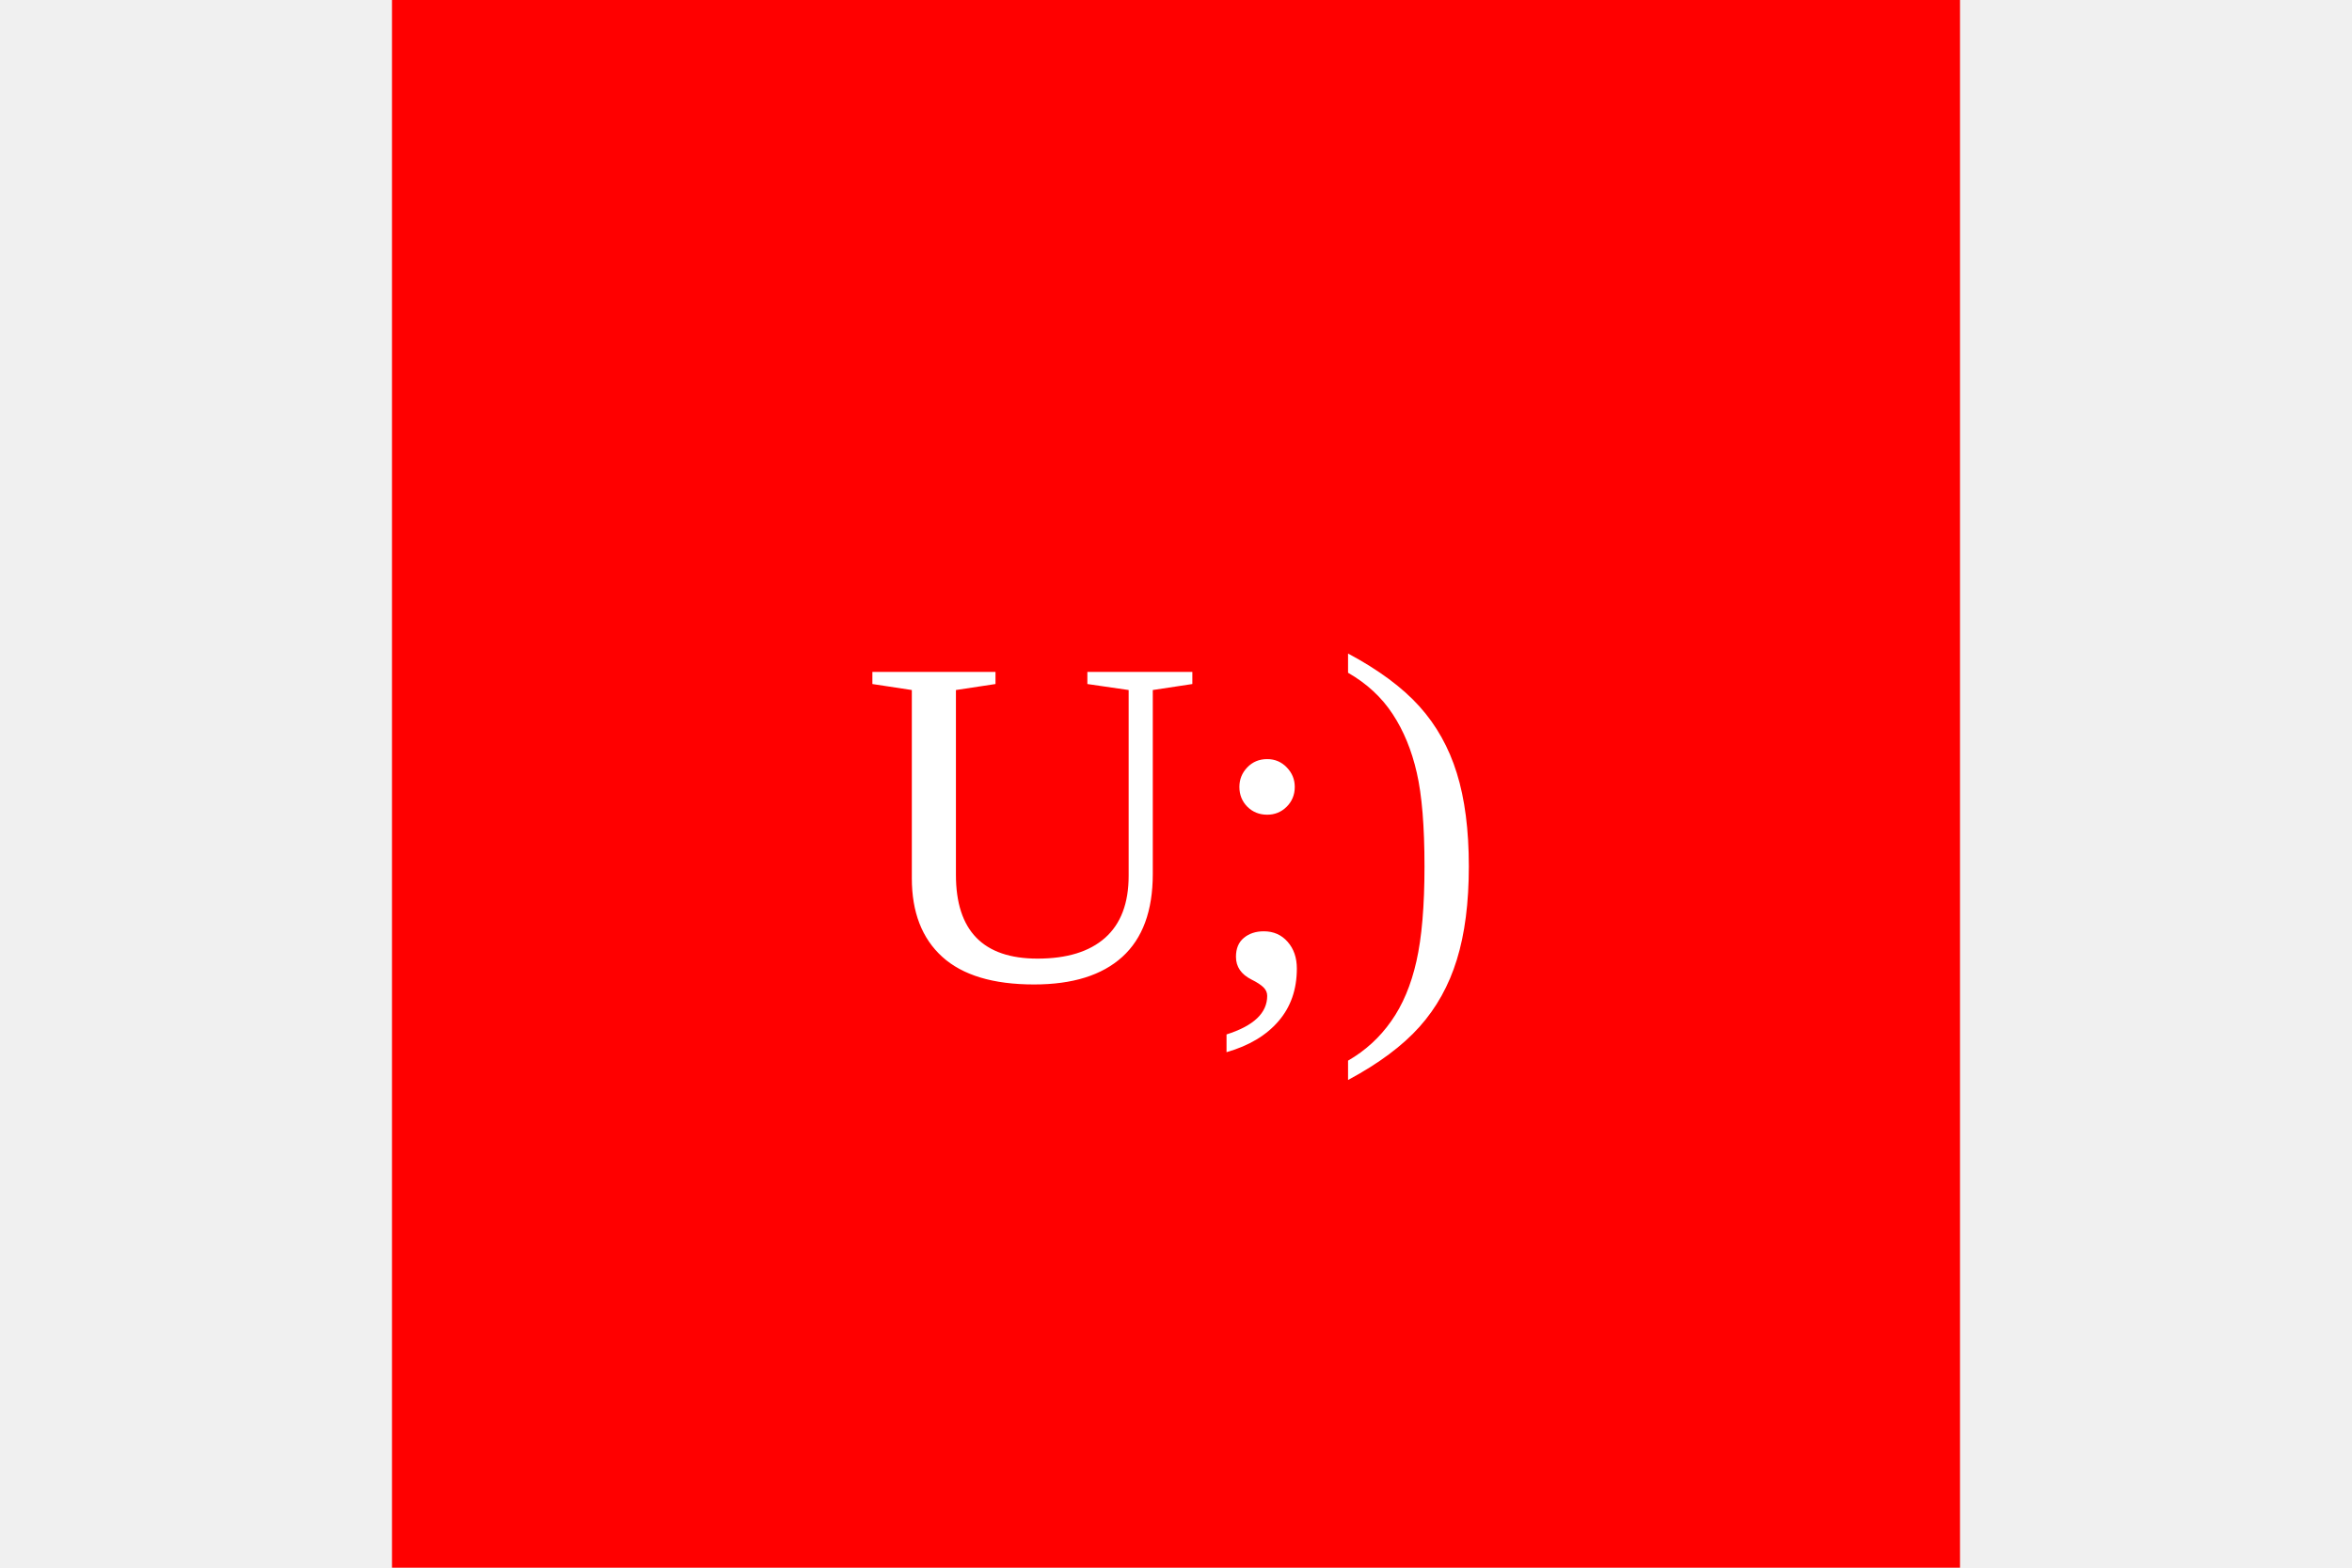
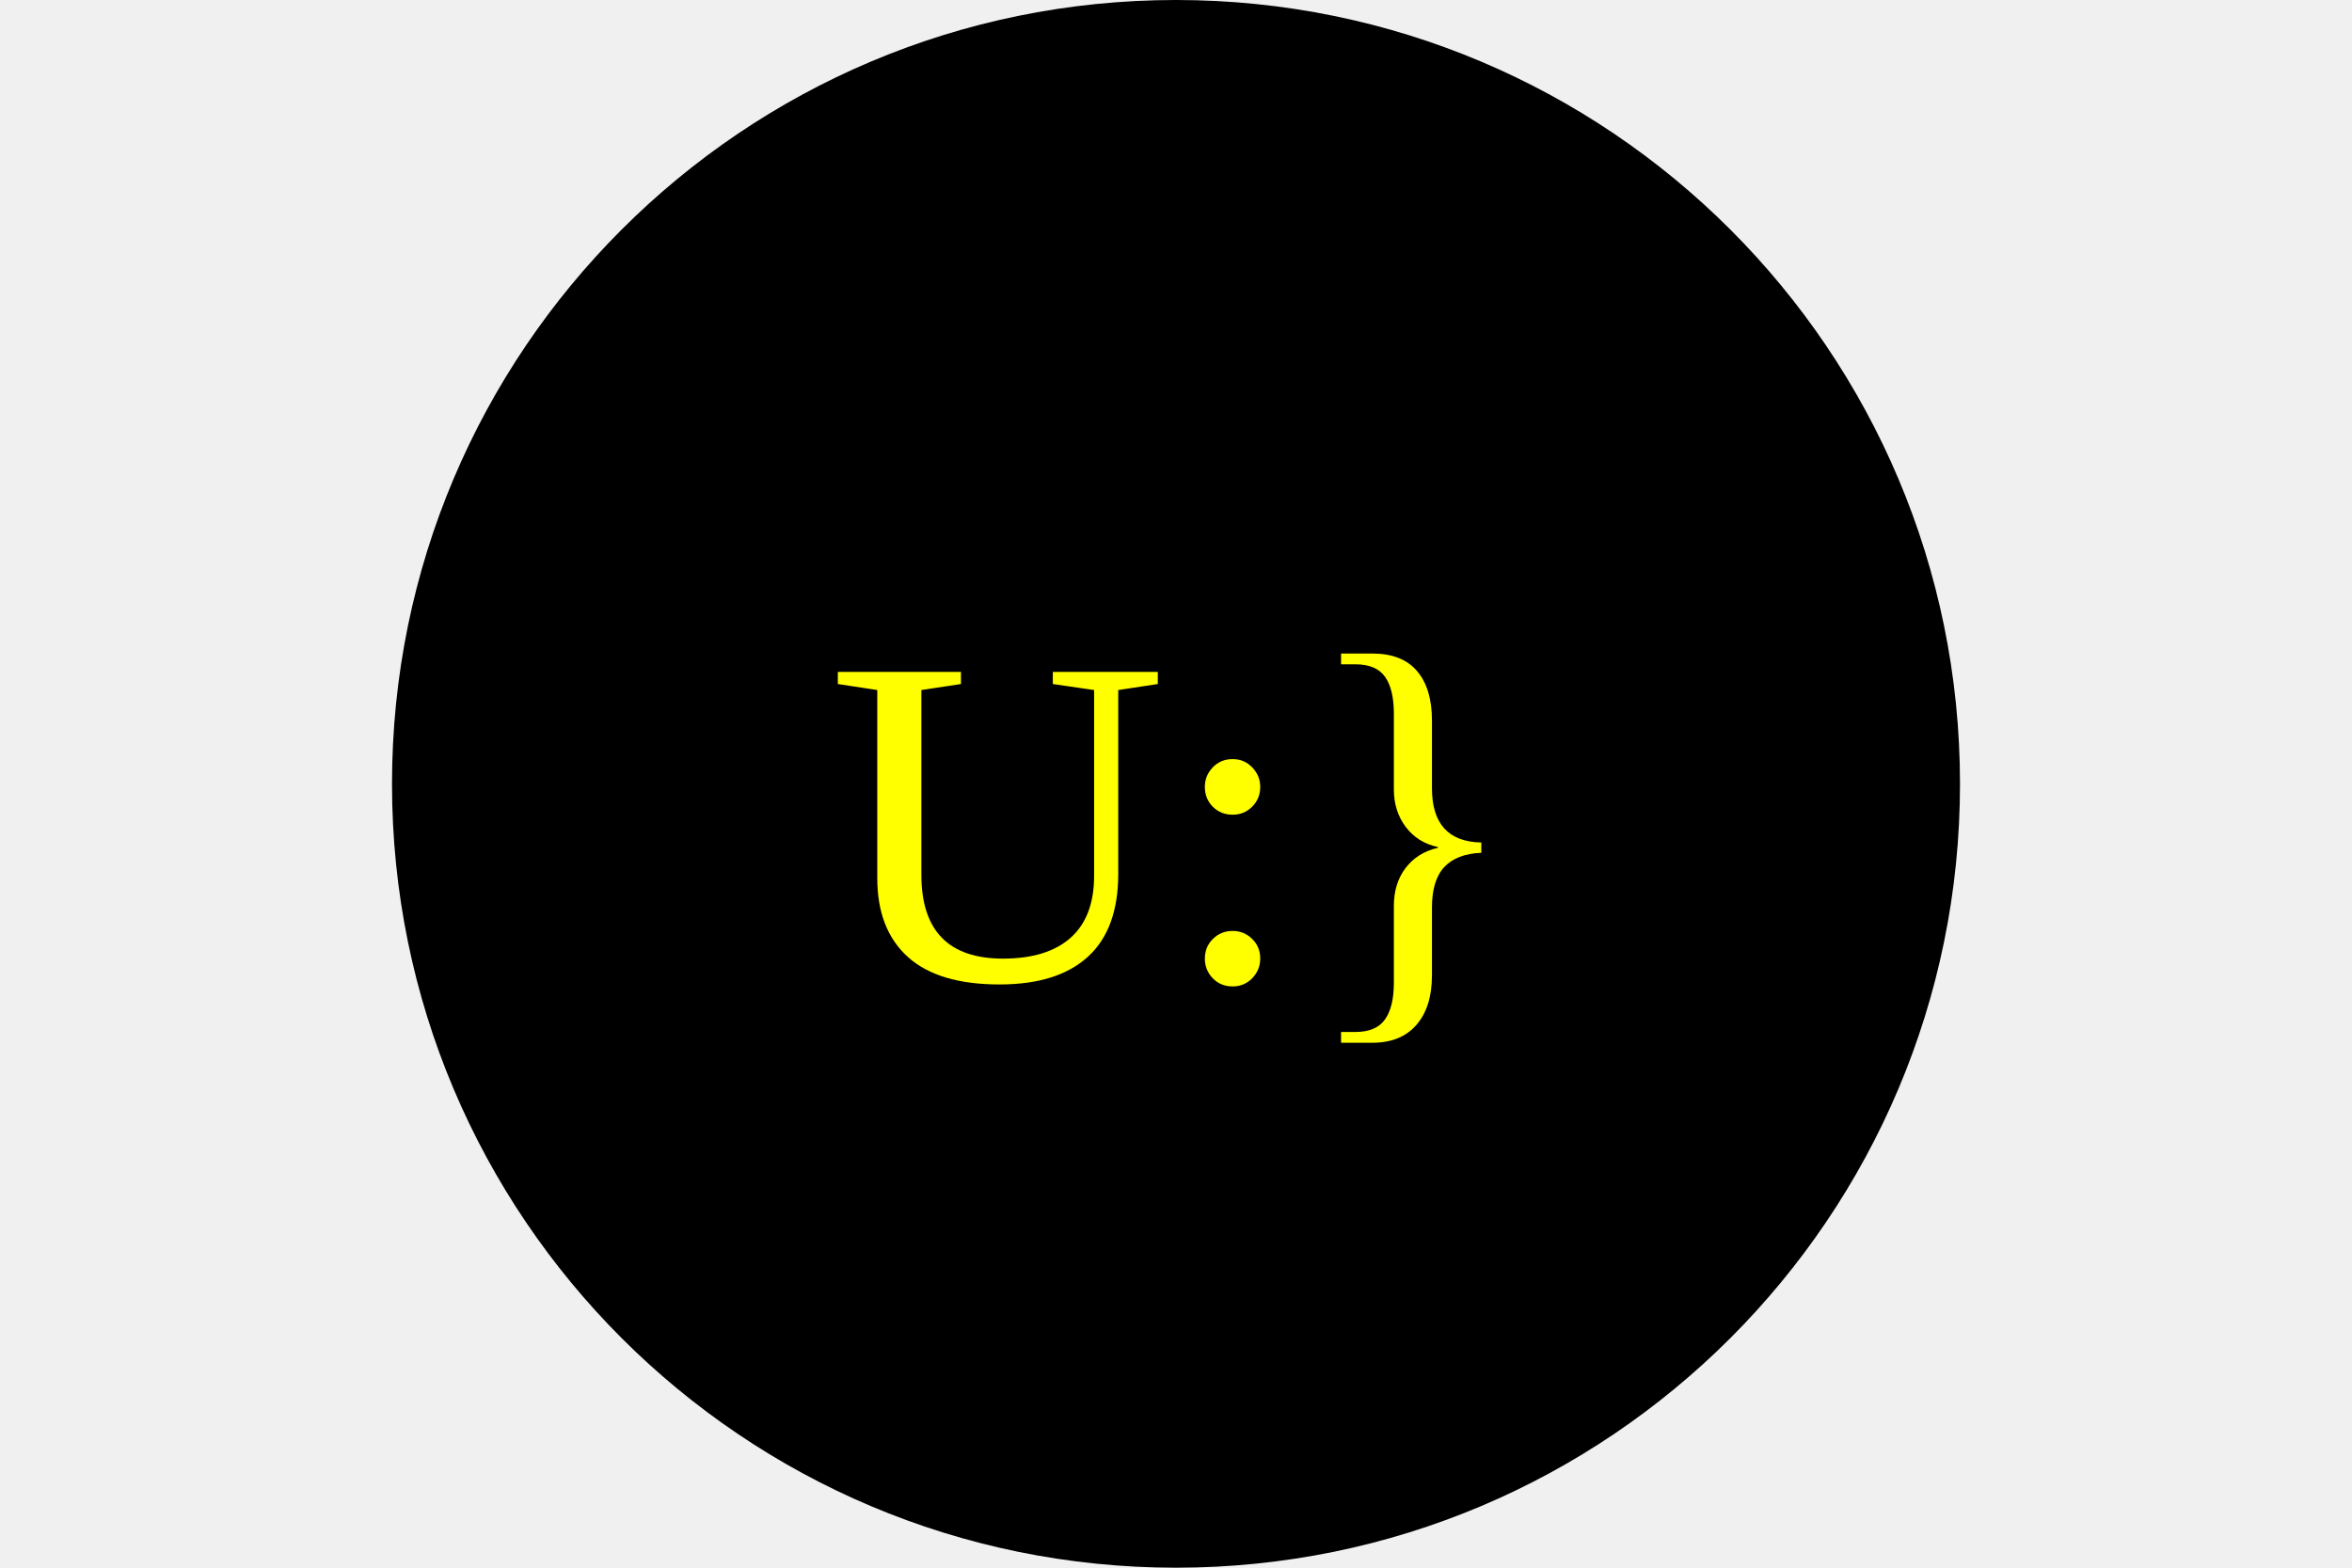
<svg xmlns="http://www.w3.org/2000/svg" version="1.1" width="300" height="200">
-   <rect x="50" height="200" width="200" fill="red" />
-   <text x="150" y="125" font-size="60" text-anchor="middle" fill="white">U;)</text>
+   <circle cx="50%" cy="50%" r="100" height="100%" width="100%" fill="black" />
+   <text x="150" y="125" font-size="60" text-anchor="middle" fill="yellow">U:}</text>
</svg>
